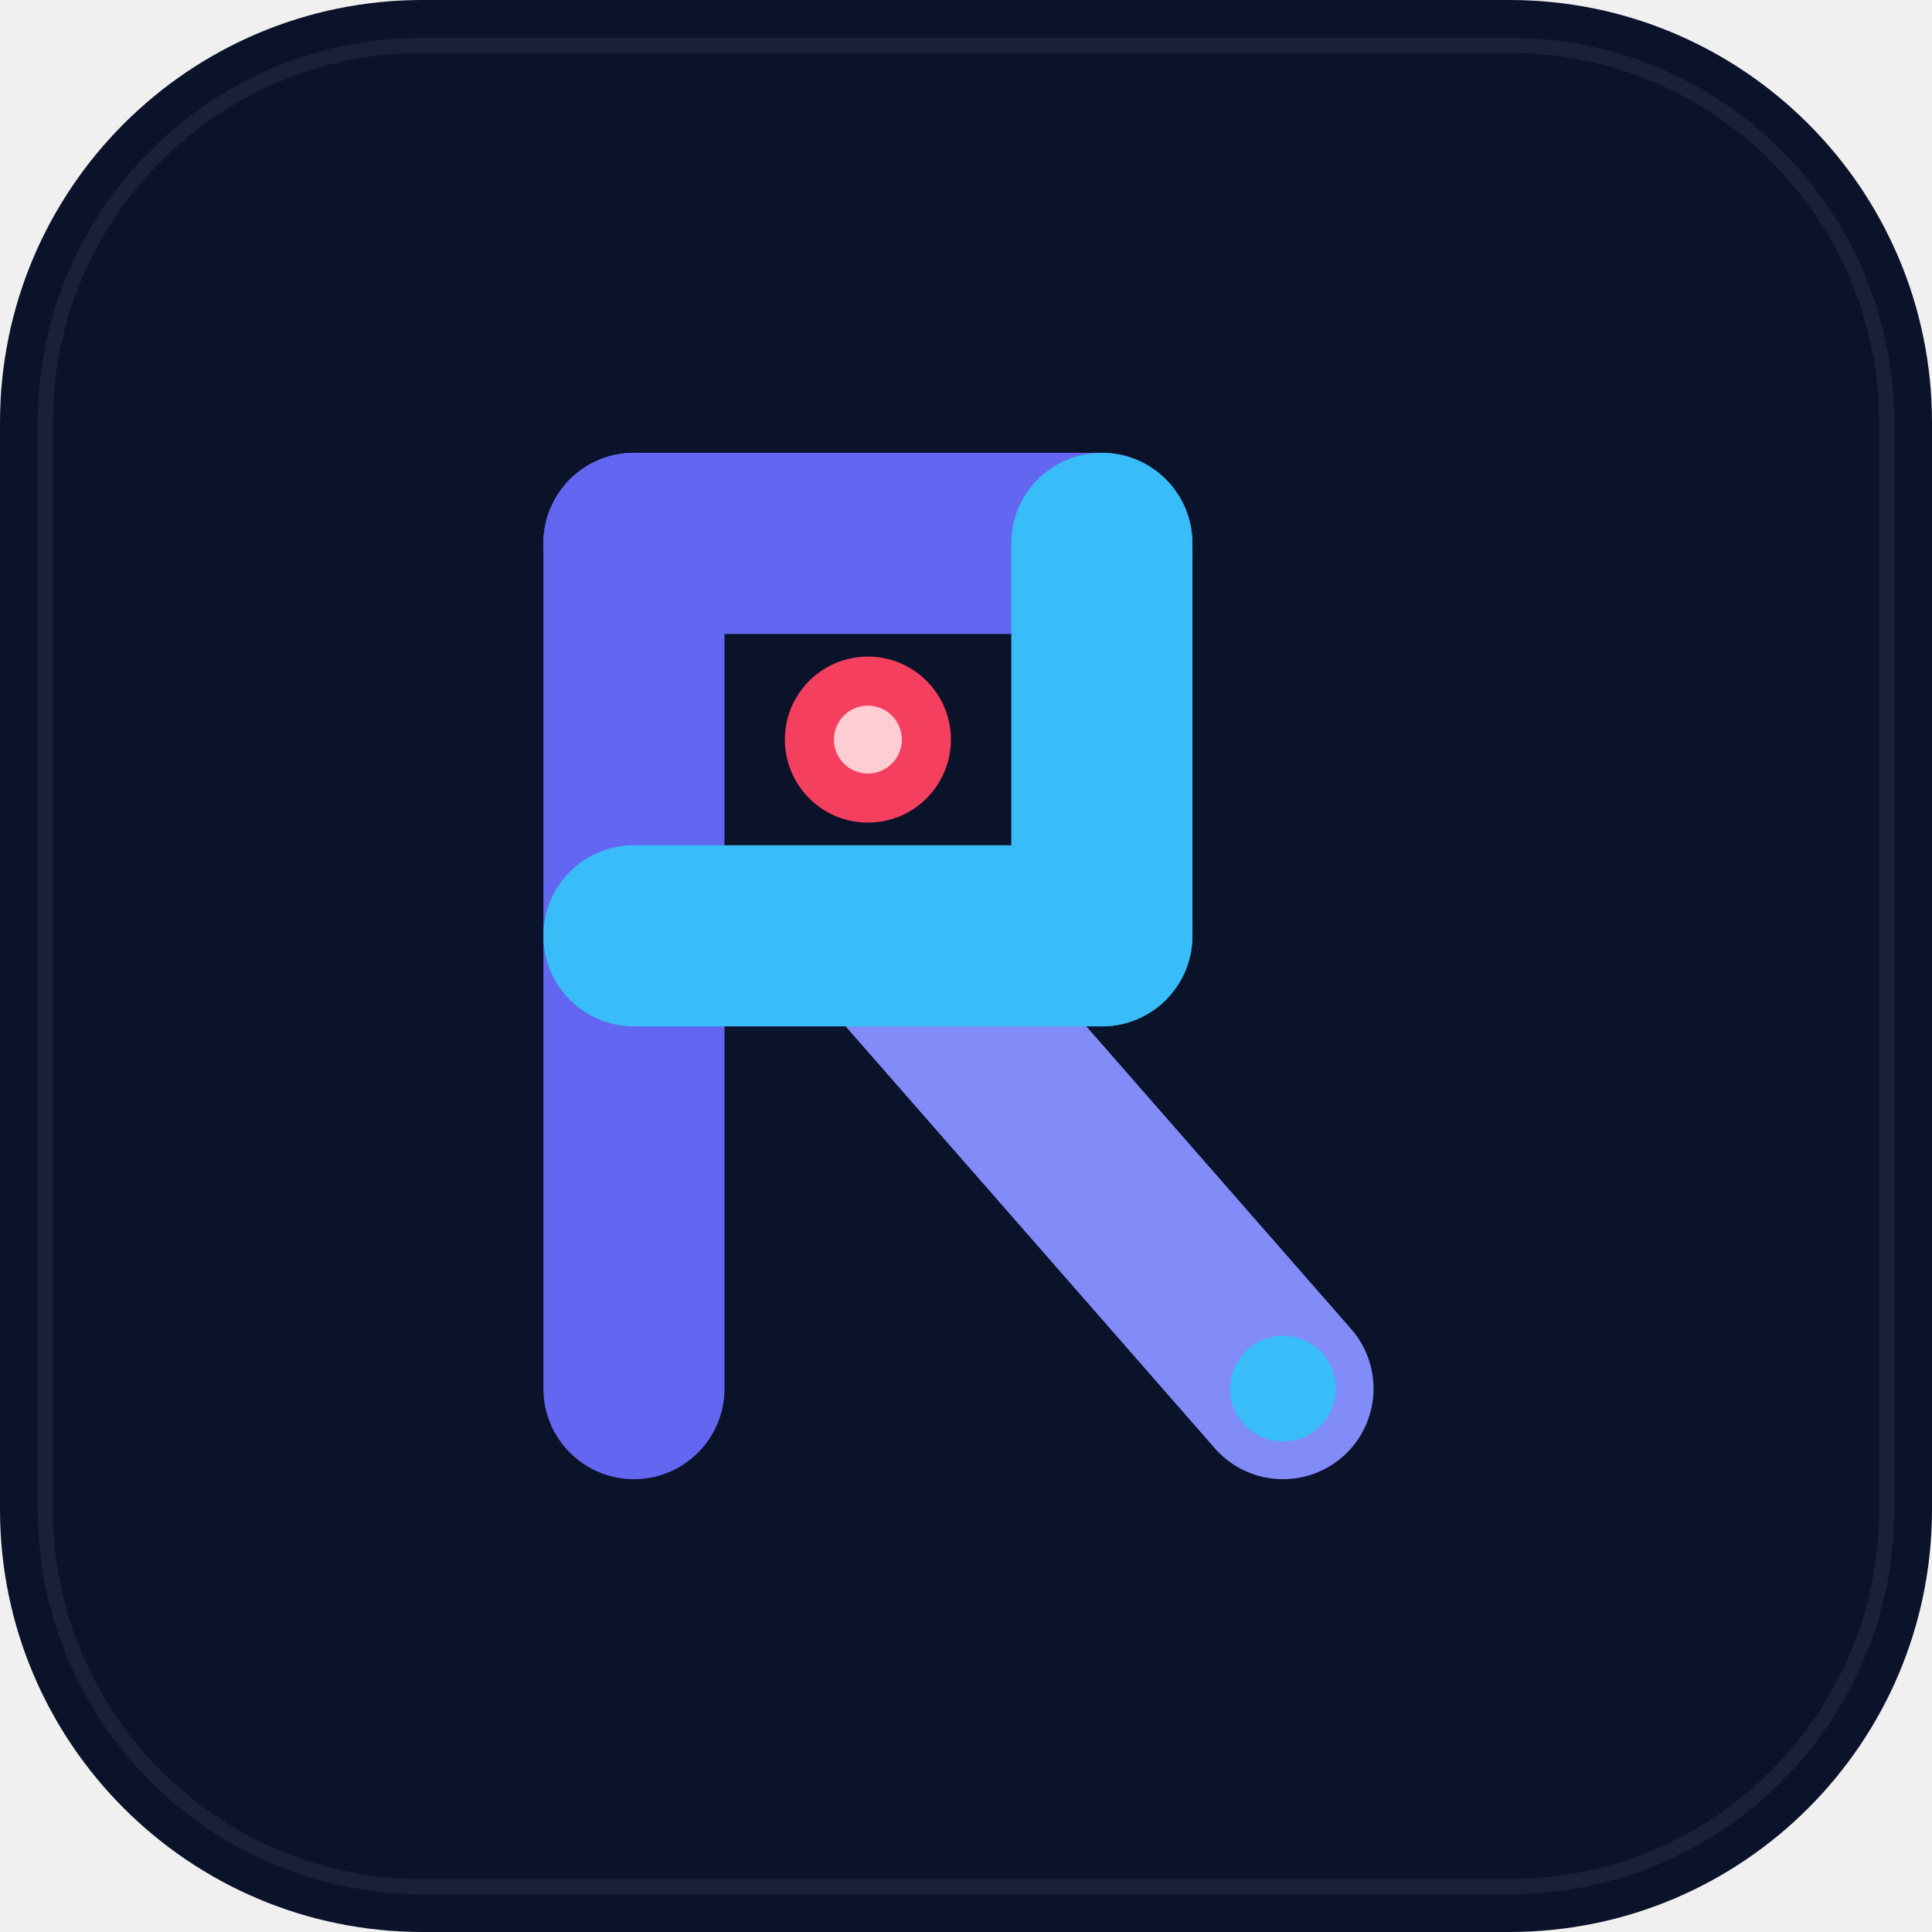
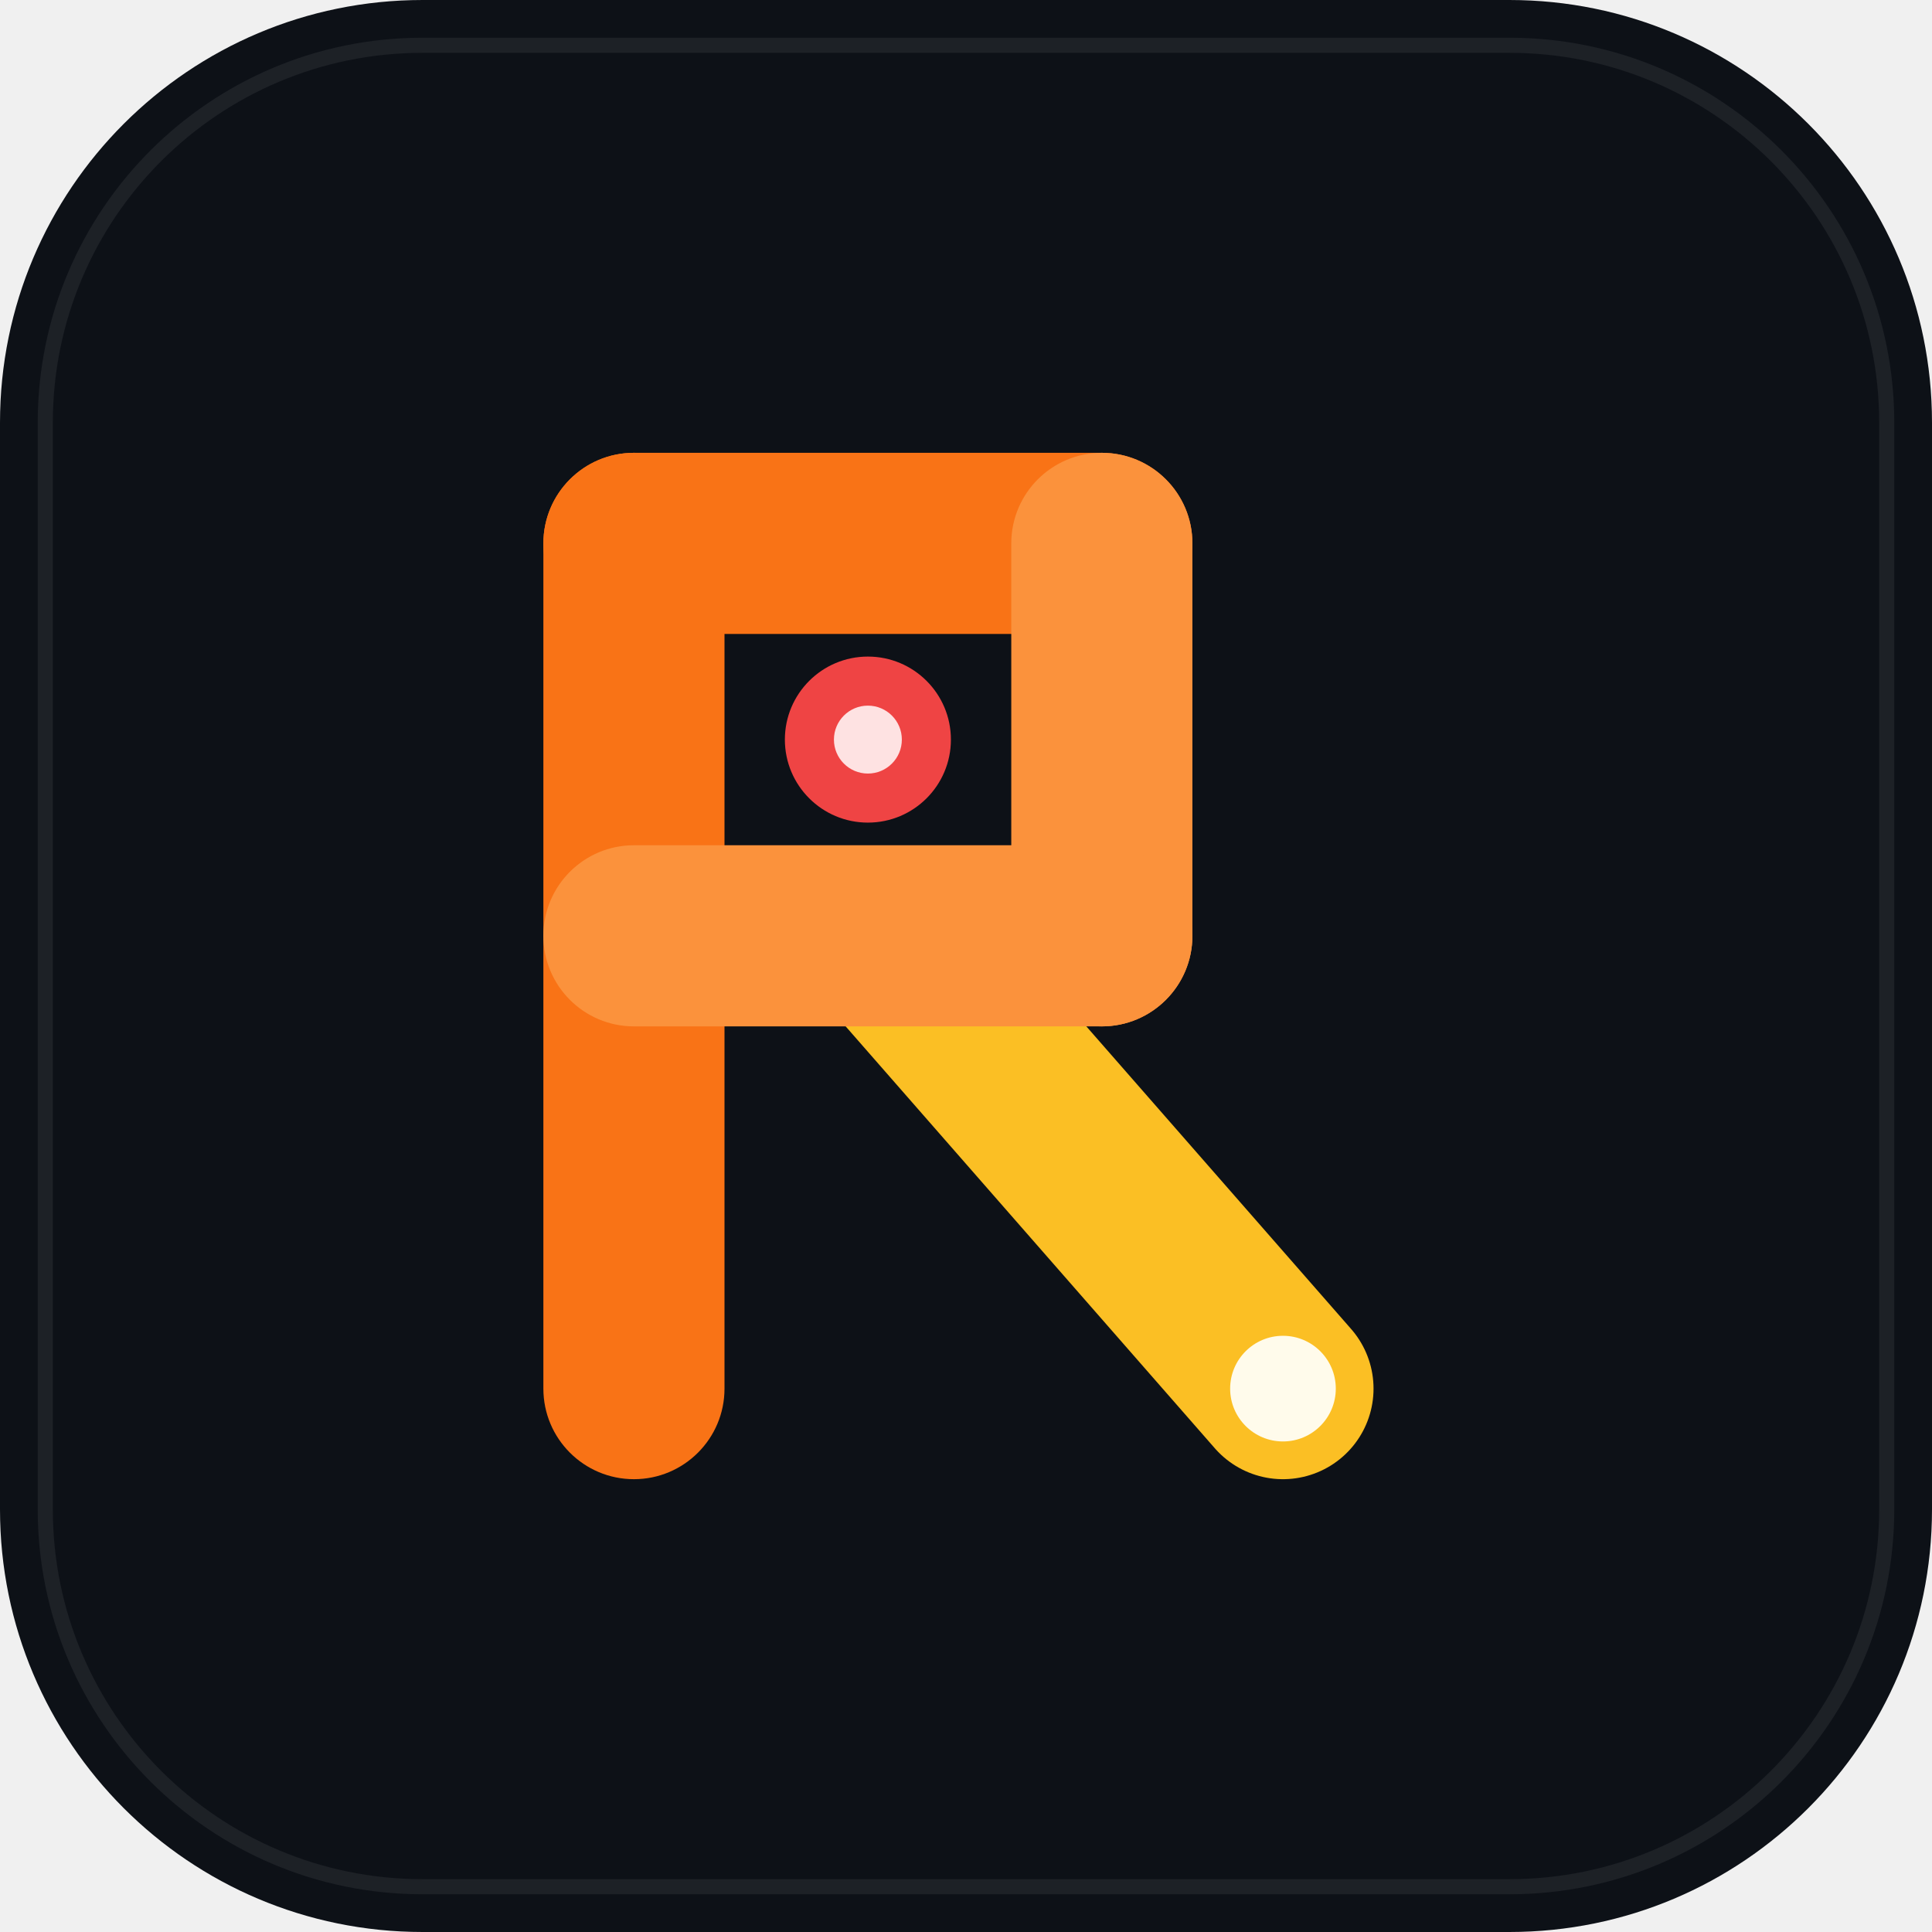
<svg xmlns="http://www.w3.org/2000/svg" viewBox="0 0 512 512" width="512" height="512">
-   <rect width="512" height="512" rx="112" fill="#0B132B" />
-   <rect x="12" y="12" width="488" height="488" rx="100" fill="none" stroke="#FFFFFF" stroke-opacity="0.06" stroke-width="4" />
+   <rect width="512" height="512" rx="112" fill="#0D1117" />
+   <rect x="12" y="12" width="488" height="488" rx="100" fill="none" stroke="#FFFFFF" stroke-opacity="0.07" stroke-width="4" />
  <g transform="translate(144, 120)">
-     <line x1="98" y1="136" x2="196" y2="248" stroke="#818CF8" stroke-width="48" stroke-linecap="round" />
-     <circle cx="196" cy="248" r="14" fill="#38BDF8" />
-     <rect x="0" y="0" width="48" height="272" rx="24" fill="#6366F1" />
-     <rect x="0" y="0" width="172" height="48" rx="24" fill="#6366F1" />
-     <rect x="124" y="0" width="48" height="152" rx="24" fill="#38BDF8" />
-     <rect x="0" y="104" width="172" height="48" rx="24" fill="#38BDF8" />
-     <circle cx="86" cy="76" r="22" fill="#F43F5E" />
-     <circle cx="86" cy="76" r="9" fill="#FECDD3" />
+     <line x1="98" y1="136" x2="196" y2="248" stroke="#FBBF24" stroke-width="48" stroke-linecap="round" />
+     <circle cx="196" cy="248" r="14" fill="#FFFBEB" />
+     <rect x="0" y="0" width="48" height="272" rx="24" fill="#F97316" />
+     <rect x="0" y="0" width="172" height="48" rx="24" fill="#F97316" />
+     <rect x="124" y="0" width="48" height="152" rx="24" fill="#FB923C" />
+     <rect x="0" y="104" width="172" height="48" rx="24" fill="#FB923C" />
+     <circle cx="86" cy="76" r="22" fill="#EF4444" />
+     <circle cx="86" cy="76" r="9" fill="#FEE2E2" />
  </g>
</svg>
